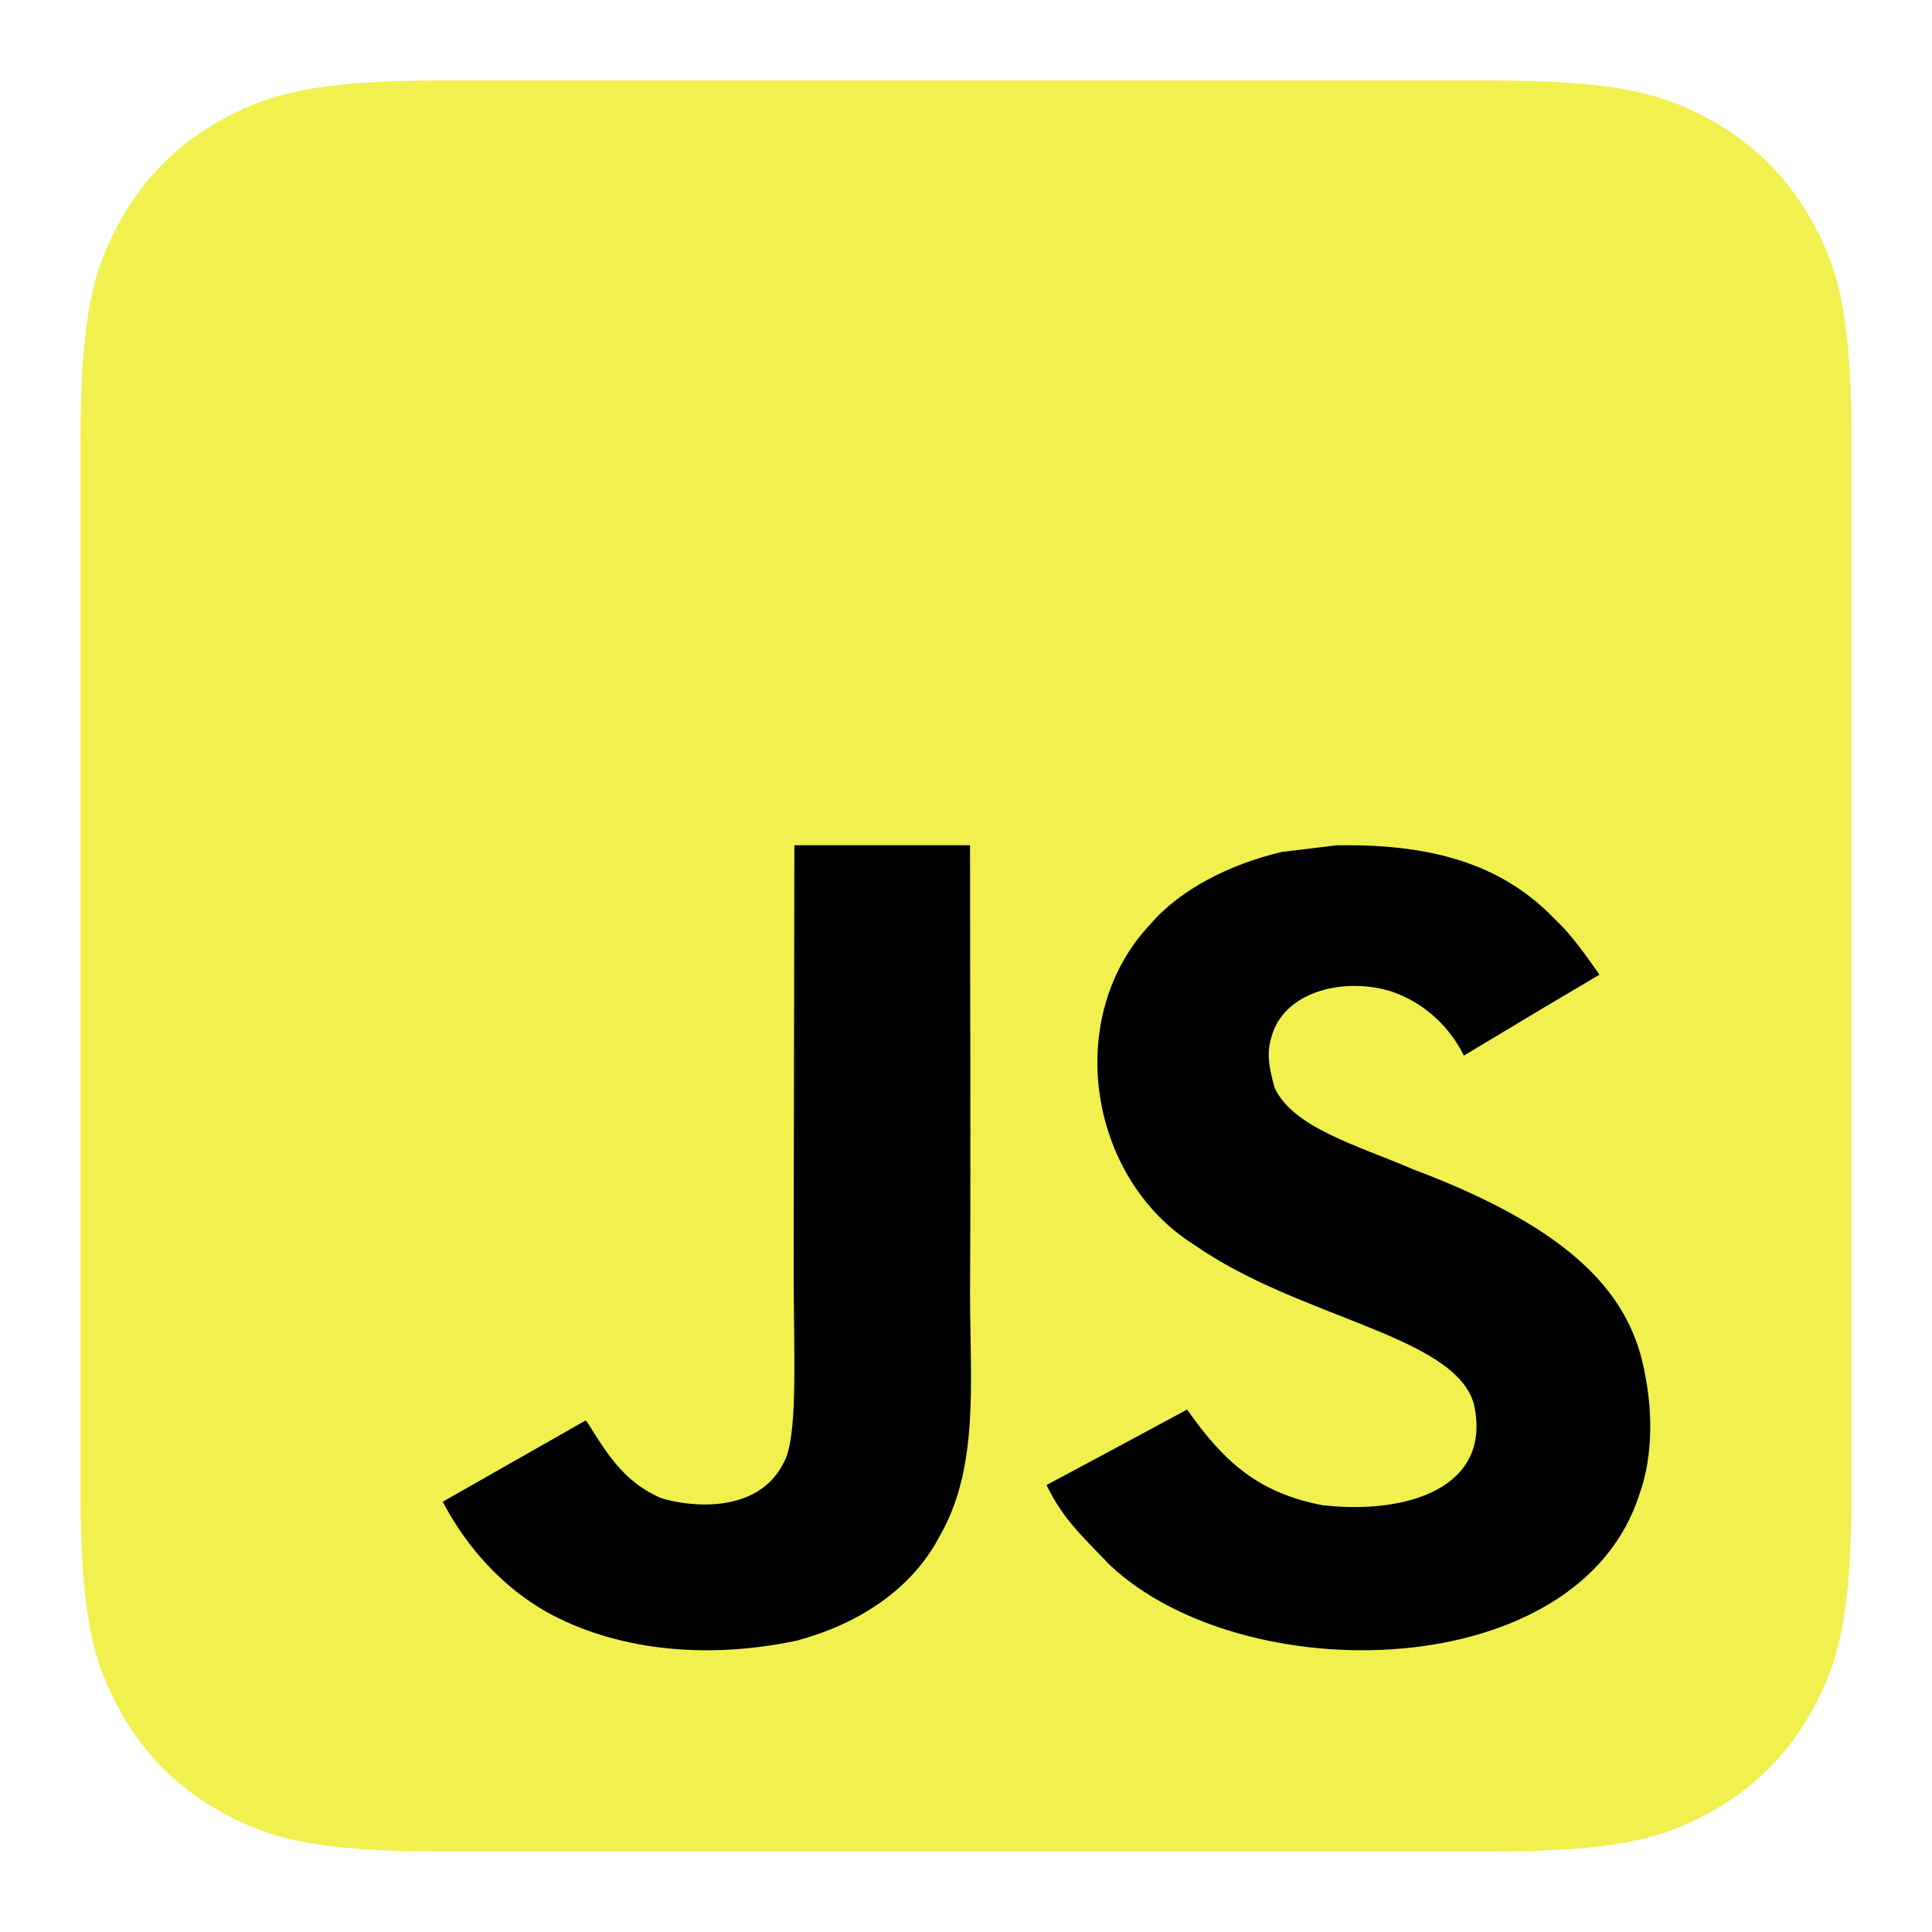
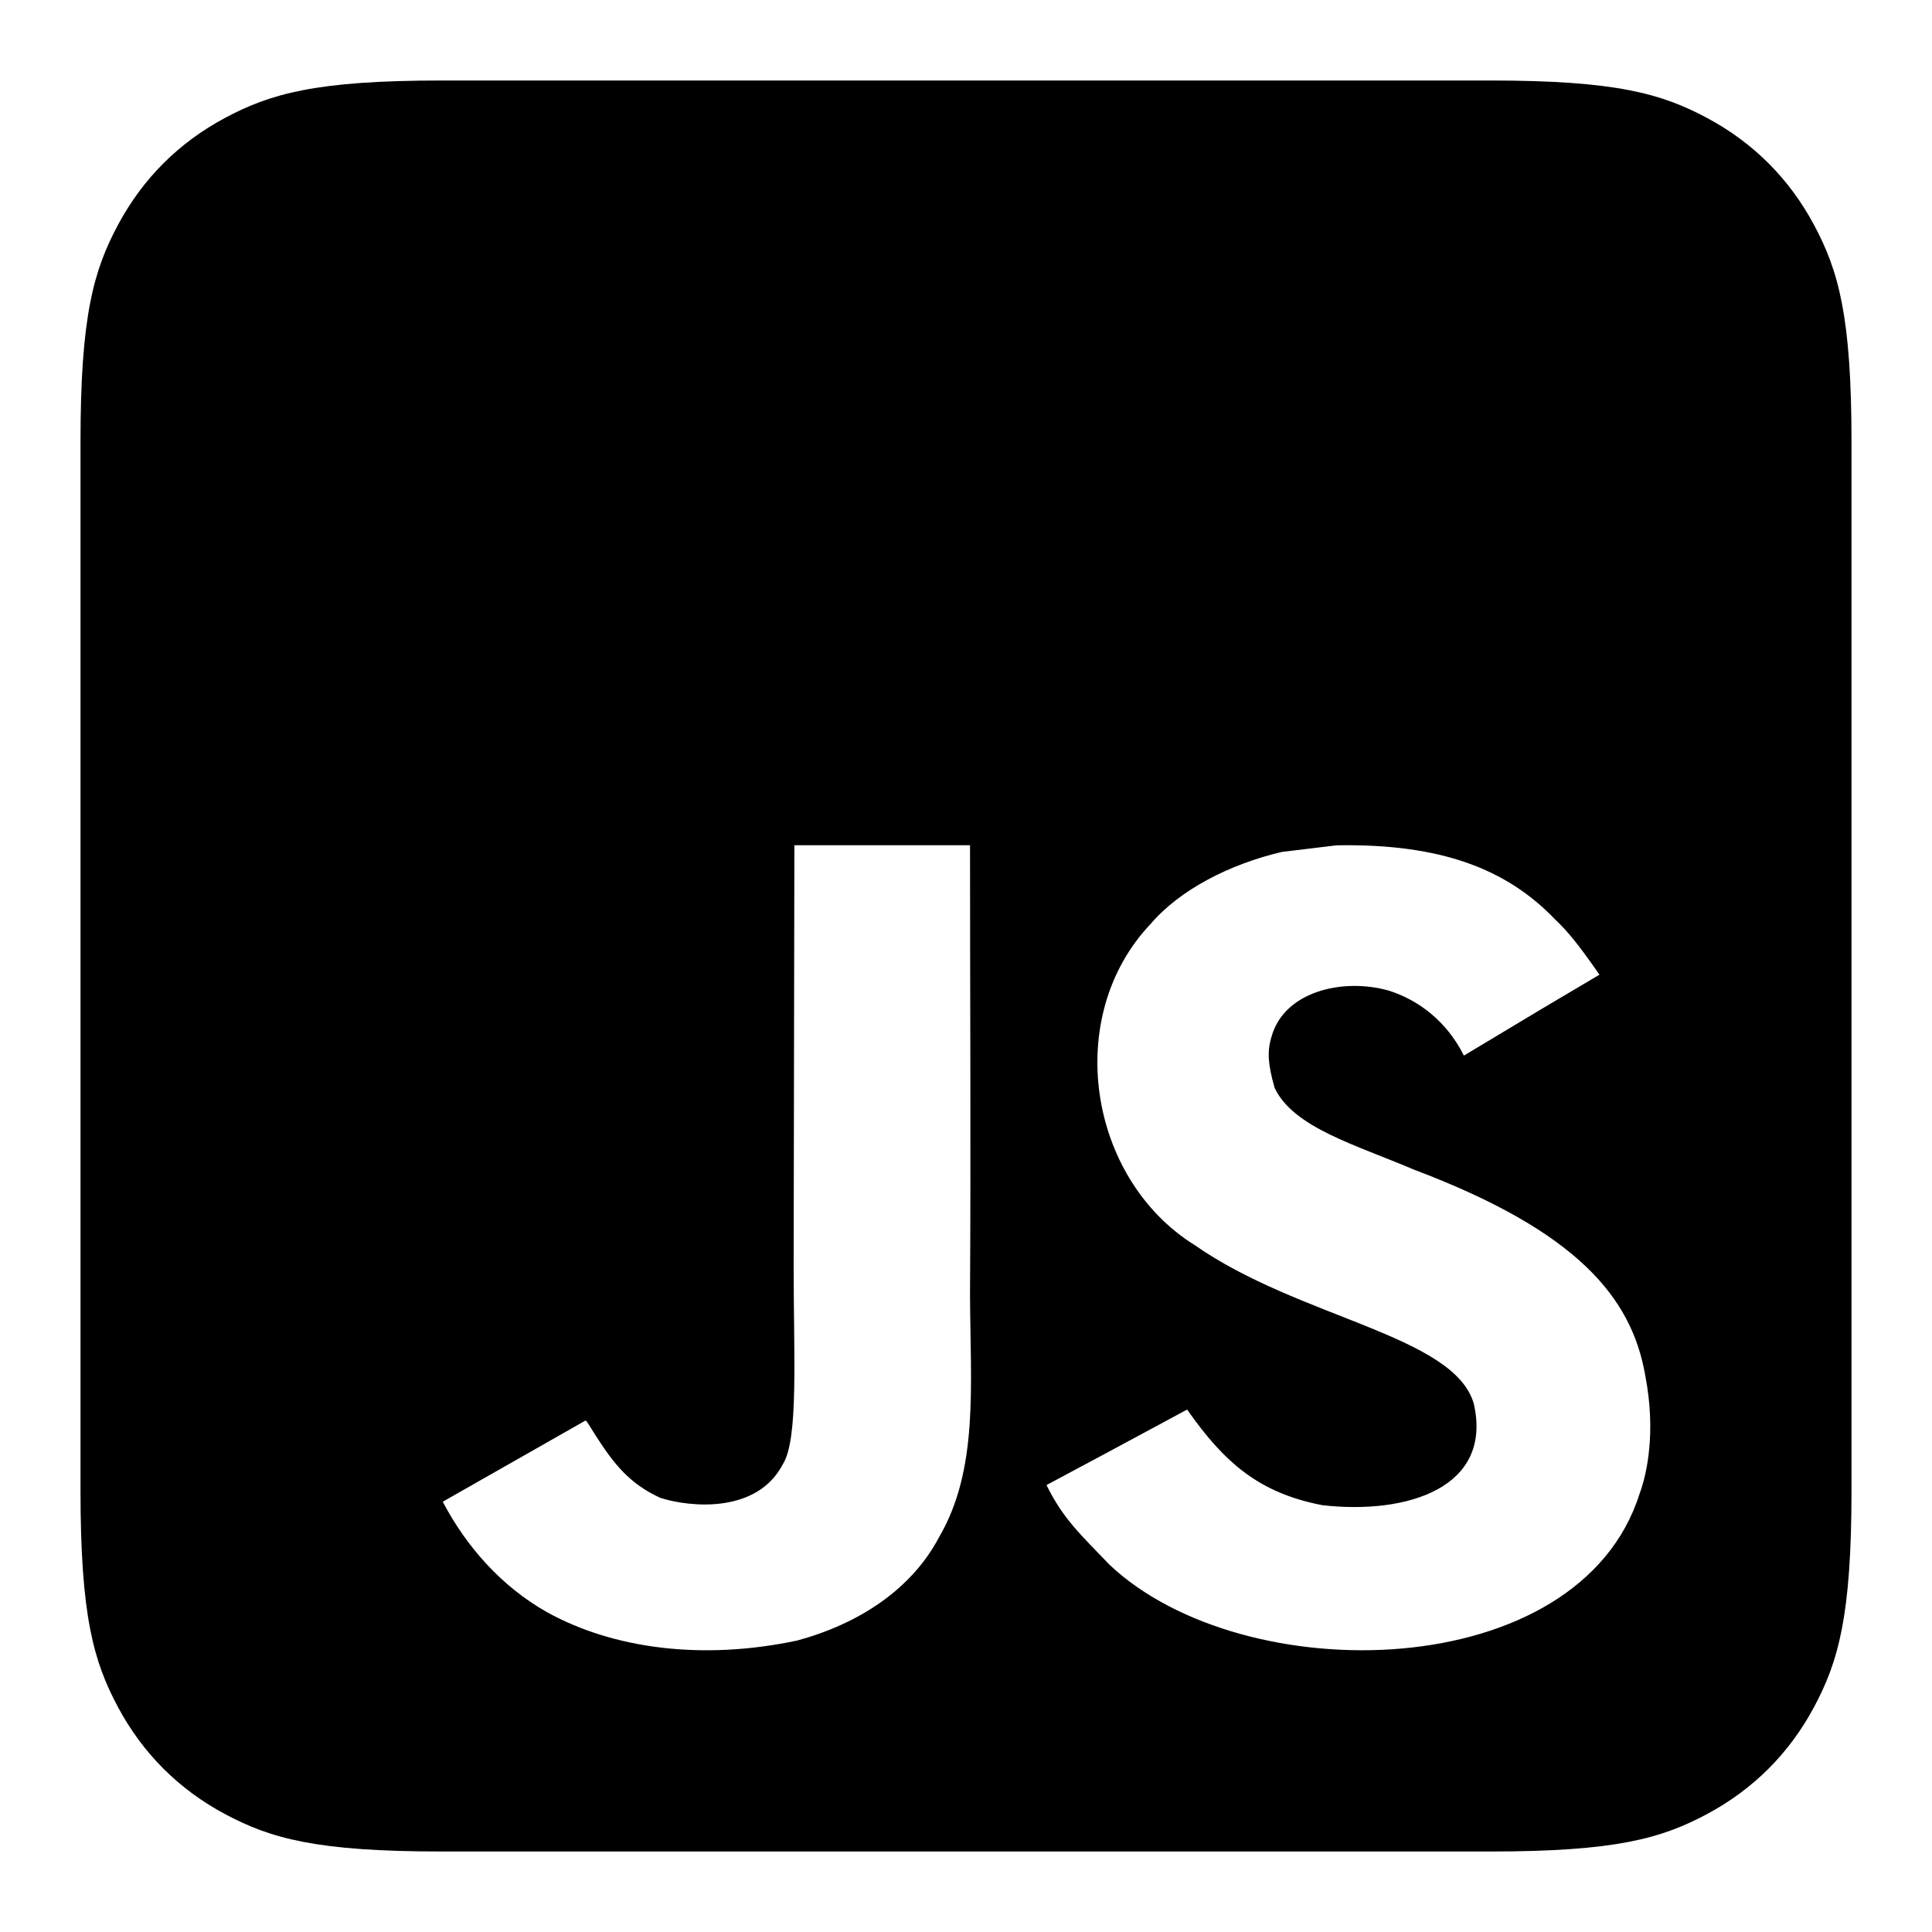
<svg xmlns="http://www.w3.org/2000/svg" width="24px" height="24px" viewBox="0 0 24 24" version="1.1">
-   <g id="JavaScript" stroke="none" stroke-width="1" fill="none" fill-rule="evenodd">
-     <g id="javascript" transform="translate(1, 1)" fill-rule="nonzero">
-       <path d="M4.487,-5.64937246e-16 L17.513,1.81272054e-16 C19.073,-1.05324284e-16 19.639,0.162 20.209,0.467 C20.78,0.773 21.227,1.22 21.533,1.791 C21.838,2.361 22,2.927 22,4.487 L22,17.513 C22,19.073 21.838,19.639 21.533,20.209 C21.227,20.78 20.78,21.227 20.209,21.533 C19.639,21.838 19.073,22 17.513,22 L4.487,22 C2.927,22 2.361,21.838 1.791,21.533 C1.22,21.227 0.773,20.78 0.467,20.209 C0.162,19.639 -3.73873021e-16,19.073 -5.64937246e-16,17.513 L1.20848036e-16,4.487 C-7.0216189e-17,2.927 0.162,2.361 0.467,1.791 C0.773,1.22 1.22,0.773 1.791,0.467 C2.361,0.162 2.927,-3.73873021e-16 4.487,-5.64937246e-16 Z" id="Rectangle" fill="#F0F04F" />
-       <path d="M19.438,16.087 C19.269,15.111 18.585,14.291 16.558,13.527 C15.853,13.225 15.068,13.01 14.834,12.514 C14.751,12.224 14.74,12.062 14.793,11.887 C14.943,11.32 15.672,11.143 16.249,11.305 C16.621,11.421 16.973,11.688 17.185,12.113 C18.178,11.515 18.175,11.519 18.869,11.108 C18.615,10.742 18.479,10.573 18.314,10.417 C17.717,9.797 16.903,9.477 15.602,9.501 L14.924,9.583 C14.274,9.735 13.656,10.053 13.293,10.478 C12.203,11.627 12.514,13.638 13.839,14.466 C15.145,15.378 17.063,15.585 17.308,16.437 C17.546,17.48 16.483,17.818 15.427,17.698 C14.649,17.548 14.216,17.18 13.747,16.51 C12.886,16.974 12.886,16.974 12,17.448 C12.21,17.875 12.43,18.068 12.783,18.438 C14.45,20.011 18.62,19.933 19.368,17.554 C19.398,17.472 19.6,16.927 19.438,16.087 L19.438,16.087 Z M11.05,9.5 L8.868,9.5 L8.859,14.739 C8.859,15.853 8.921,16.874 8.726,17.187 C8.407,17.803 7.58,17.727 7.203,17.607 C6.819,17.432 6.624,17.183 6.398,16.831 C6.336,16.731 6.29,16.652 6.274,16.646 L4.5,17.655 C4.795,18.217 5.23,18.705 5.786,19.022 C6.618,19.486 7.735,19.628 8.904,19.379 C9.664,19.173 10.321,18.747 10.664,18.098 C11.161,17.248 11.054,16.218 11.05,15.078 C11.061,13.221 11.05,11.364 11.05,9.5 L11.05,9.5 Z" id="Shape" fill="#000000" />
+   <g id="javascript" stroke="none" stroke-width="1" fill="none" fill-rule="evenodd">
+     <g transform="translate(1, 1)" fill="#000000" fill-rule="nonzero" id="Combined-Shape">
+       <path d="M17.513,1.81272054e-16 C19.073,-1.05324284e-16 19.639,0.162 20.209,0.467 C20.78,0.773 21.227,1.22 21.533,1.791 C21.838,2.361 22,2.927 22,4.487 L22,17.513 C22,19.073 21.838,19.639 21.533,20.209 C21.227,20.78 20.78,21.227 20.209,21.533 C19.639,21.838 19.073,22 17.513,22 L4.487,22 C2.927,22 2.361,21.838 1.791,21.533 C1.22,21.227 0.773,20.78 0.467,20.209 C0.162,19.639 -3.73873021e-16,19.073 -5.64937246e-16,17.513 L1.20848036e-16,4.487 C-7.0216189e-17,2.927 0.162,2.361 0.467,1.791 C0.773,1.22 1.22,0.773 1.791,0.467 C2.361,0.162 2.927,-3.73873021e-16 4.487,-5.64937246e-16 L17.513,1.81272054e-16 Z M15.602,9.501 L14.924,9.583 C14.274,9.735 13.656,10.053 13.293,10.478 C12.203,11.627 12.514,13.638 13.839,14.466 C15.145,15.378 17.063,15.585 17.308,16.437 C17.546,17.48 16.483,17.818 15.427,17.698 C14.649,17.548 14.216,17.18 13.747,16.51 C13.388,16.703 13.179,16.816 12.993,16.916 L12.772,17.035 C12.585,17.135 12.369,17.25 12,17.448 C12.21,17.875 12.43,18.068 12.783,18.438 C14.45,20.011 18.62,19.933 19.368,17.554 L19.39,17.491 C19.448,17.31 19.577,16.807 19.438,16.087 C19.269,15.111 18.585,14.291 16.558,13.527 C15.853,13.225 15.068,13.01 14.834,12.514 C14.751,12.224 14.74,12.062 14.793,11.887 C14.943,11.32 15.672,11.143 16.249,11.305 C16.621,11.421 16.973,11.688 17.185,12.113 C18.178,11.515 18.175,11.519 18.869,11.108 C18.615,10.742 18.479,10.573 18.314,10.417 C17.717,9.797 16.903,9.477 15.602,9.501 Z M11.05,9.5 L8.868,9.5 L8.859,14.739 C8.859,15.853 8.921,16.874 8.726,17.187 C8.407,17.803 7.58,17.727 7.203,17.607 C6.819,17.432 6.624,17.183 6.398,16.831 C6.336,16.731 6.29,16.652 6.274,16.646 L4.5,17.655 C4.795,18.217 5.23,18.705 5.786,19.022 C6.618,19.486 7.735,19.628 8.904,19.379 C9.664,19.173 10.321,18.747 10.664,18.098 C11.161,17.248 11.054,16.218 11.05,15.078 C11.061,13.221 11.05,11.364 11.05,9.5 Z" />
    </g>
  </g>
</svg>
